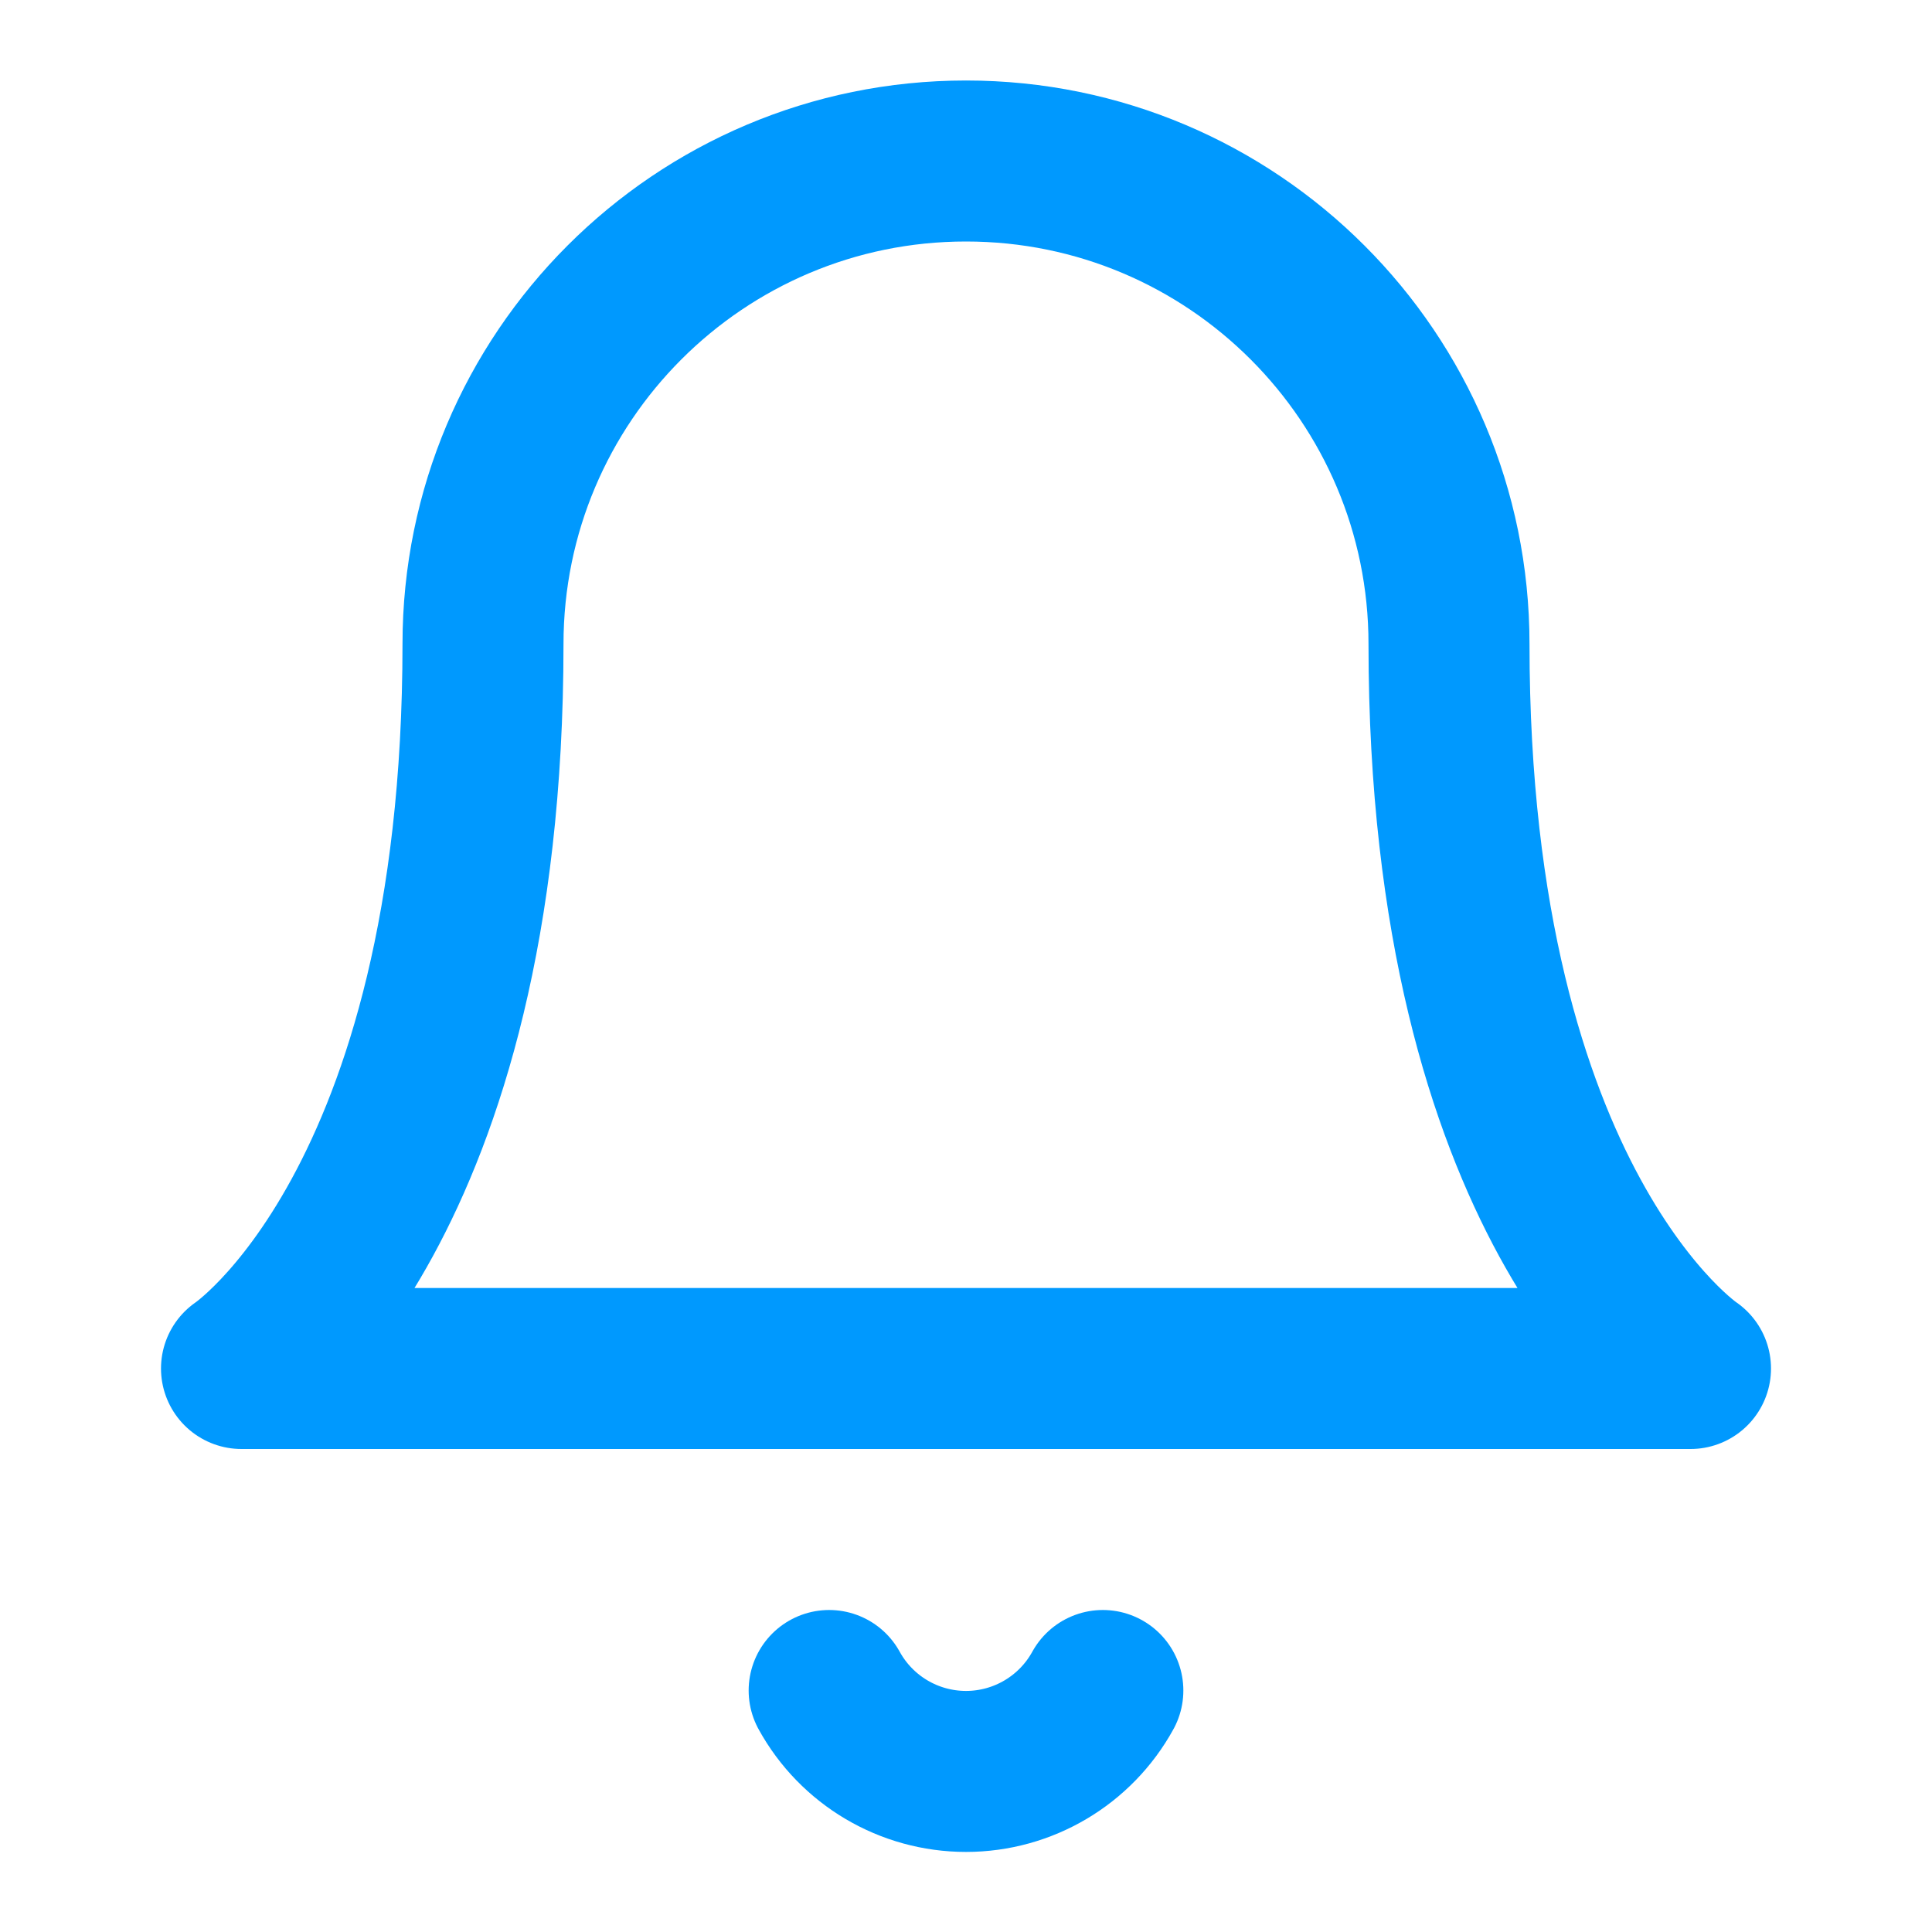
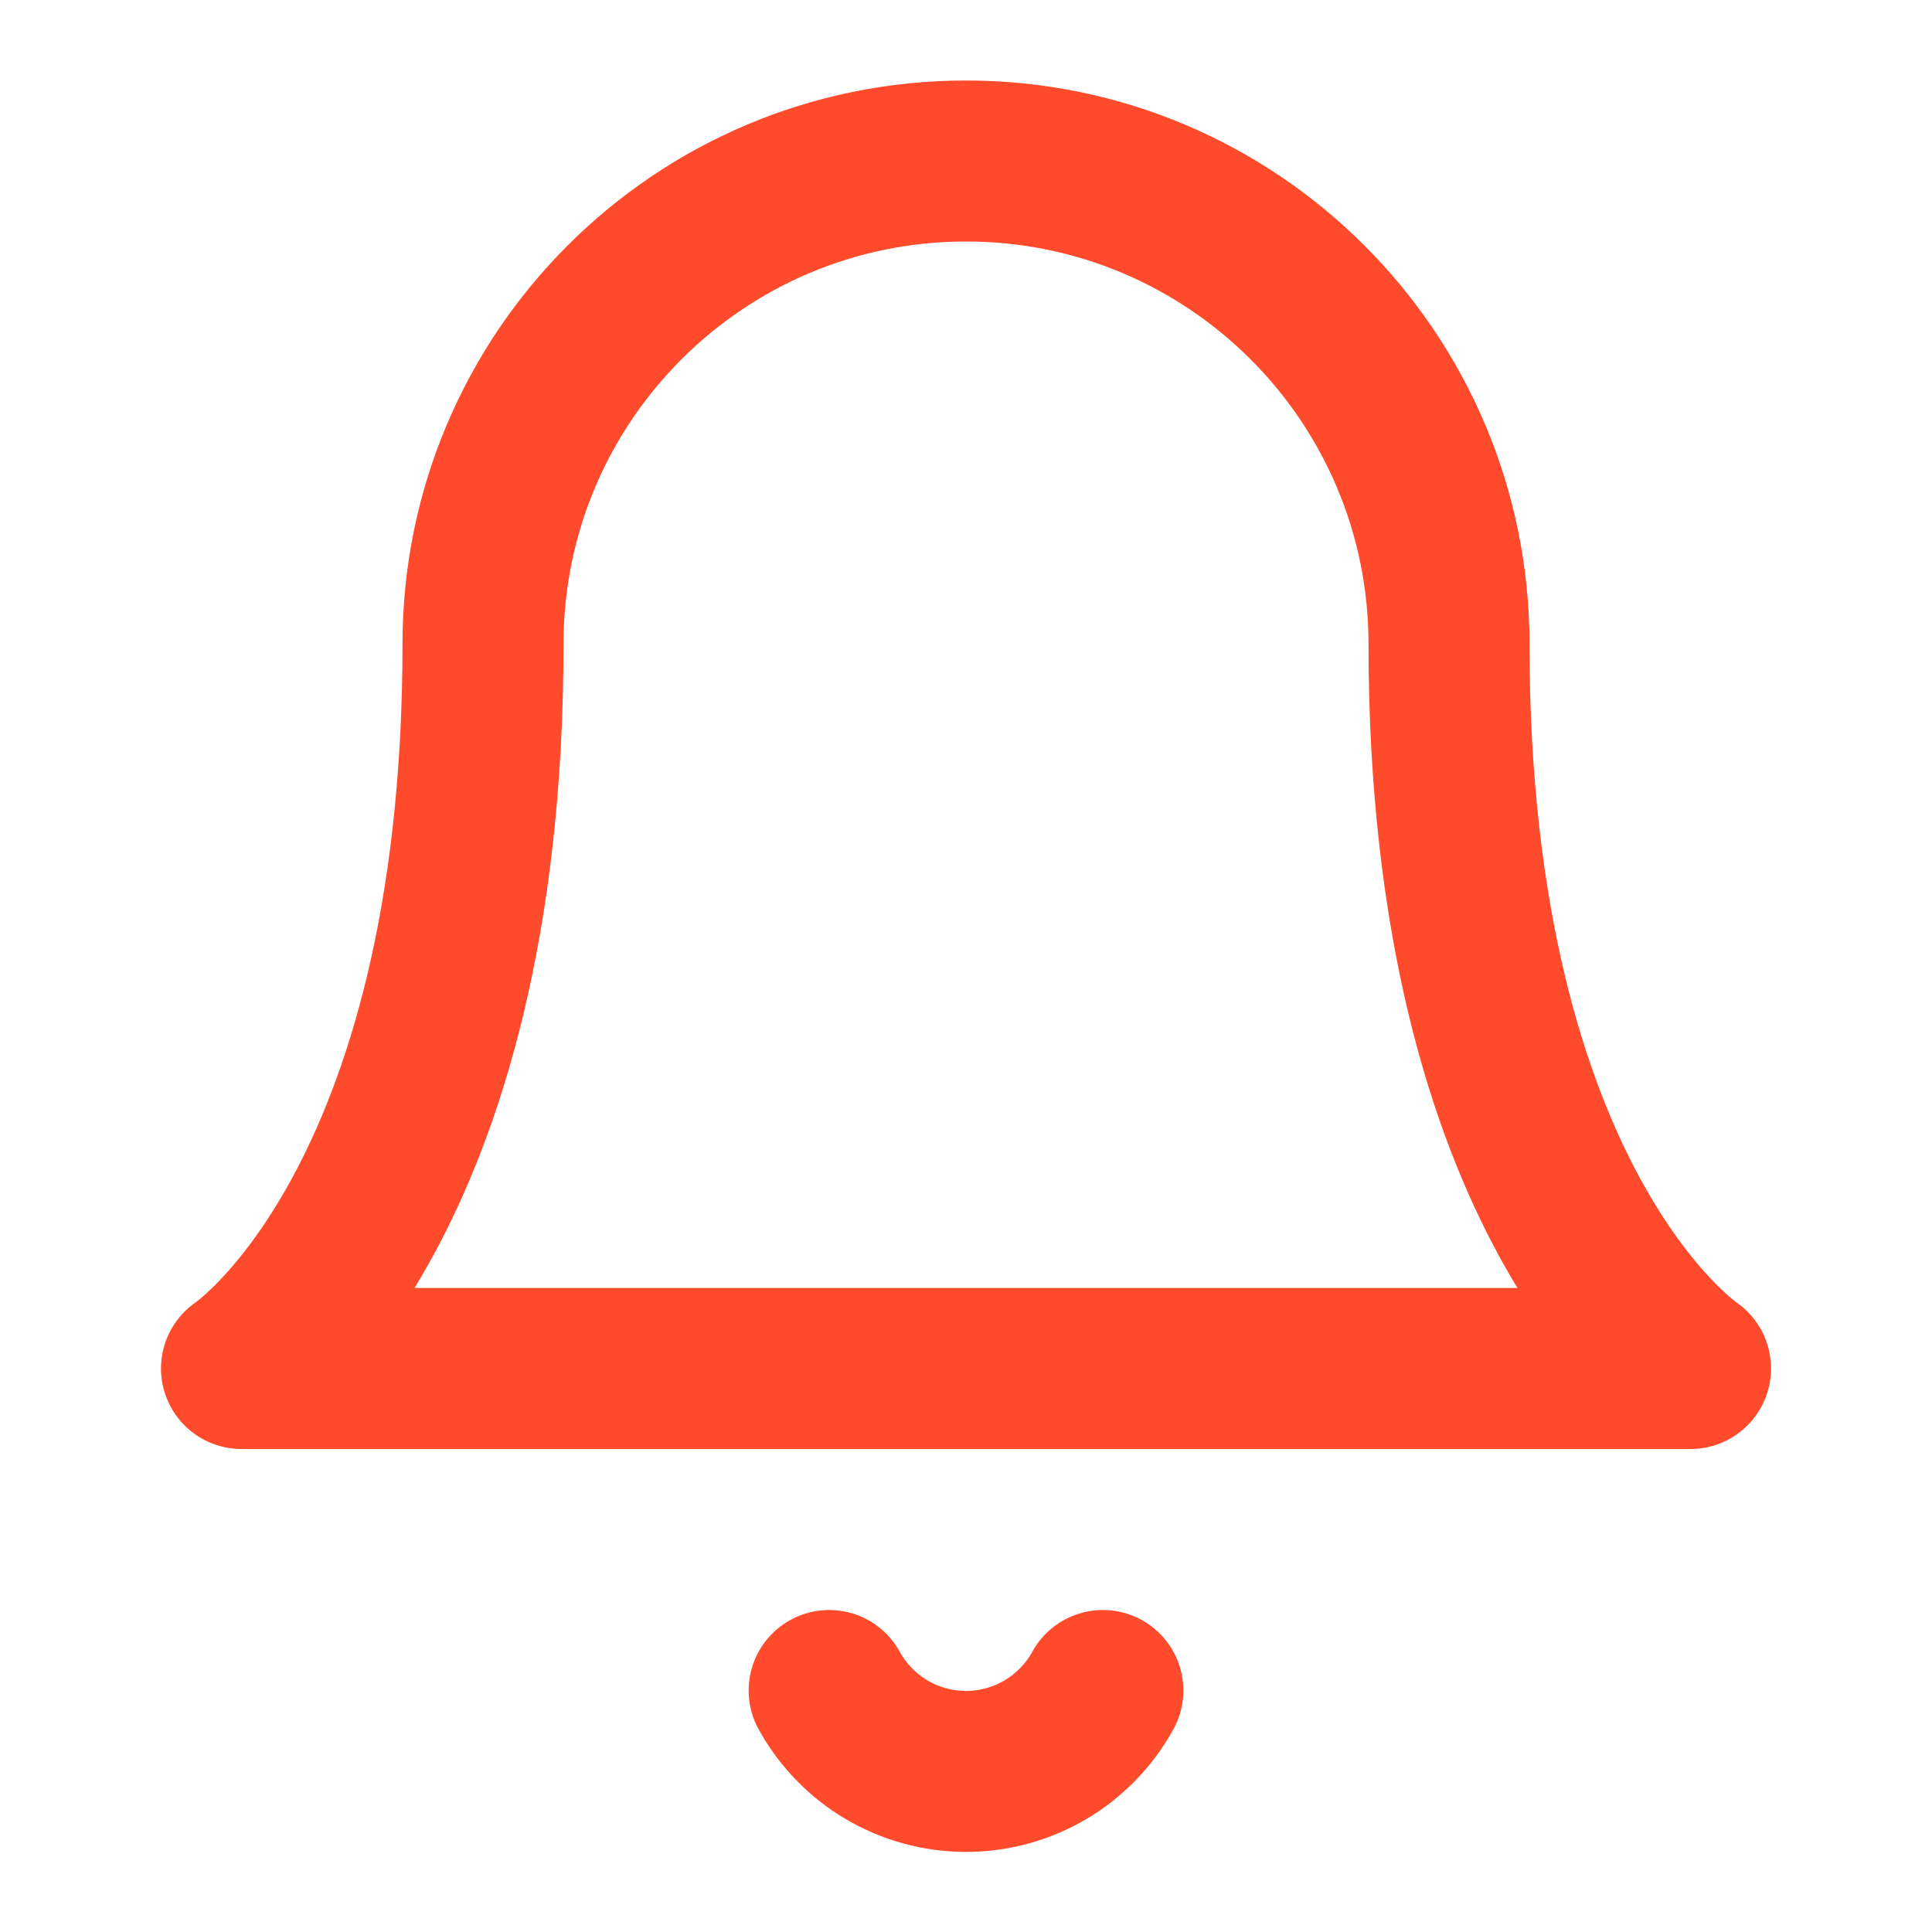
- <svg xmlns="http://www.w3.org/2000/svg" width="24" height="24" viewBox="0 0 24 24" fill="none" stroke="#0099fe" stroke-width="2" stroke-linecap="round" stroke-linejoin="round" class="lucide lucide-bell">
+ <svg xmlns="http://www.w3.org/2000/svg" width="24" height="24" viewBox="0 0 24 24" fill="none" stroke="#ff4b2b" stroke-width="2" stroke-linecap="round" stroke-linejoin="round" class="lucide lucide-bell">
  <path d="M6 8a6 6 0 0 1 12 0c0 7 3 9 3 9H3s3-2 3-9" />
  <path d="M10.3 21a1.94 1.94 0 0 0 3.4 0" />
</svg>
